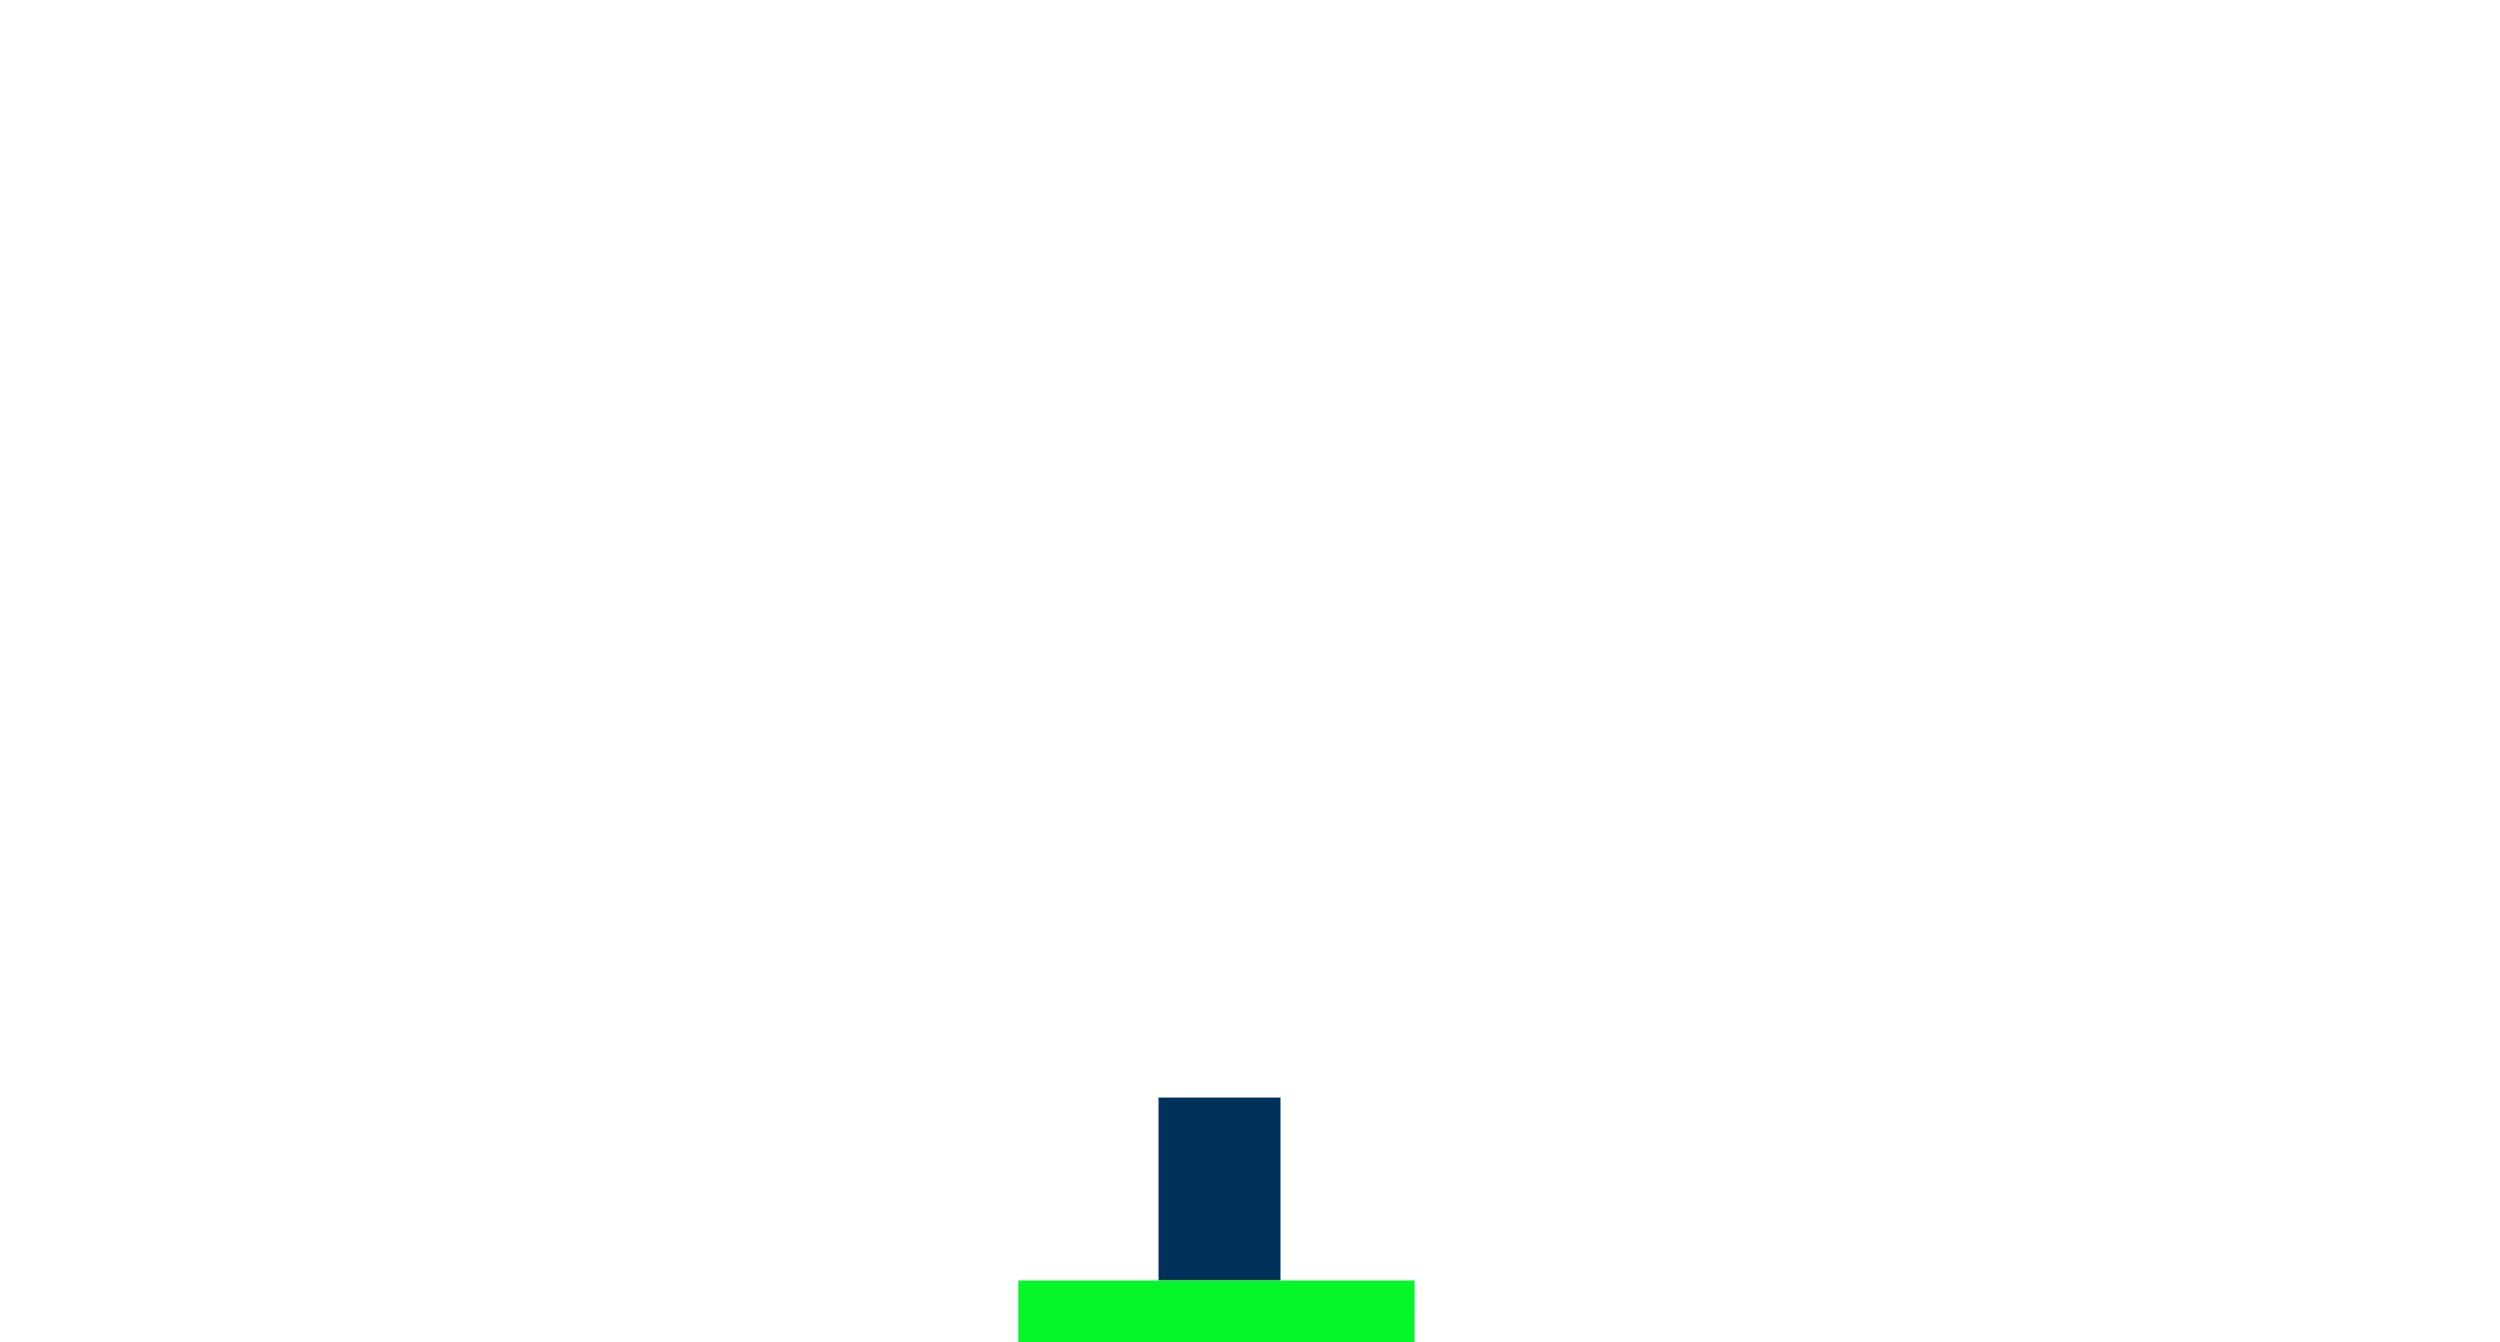
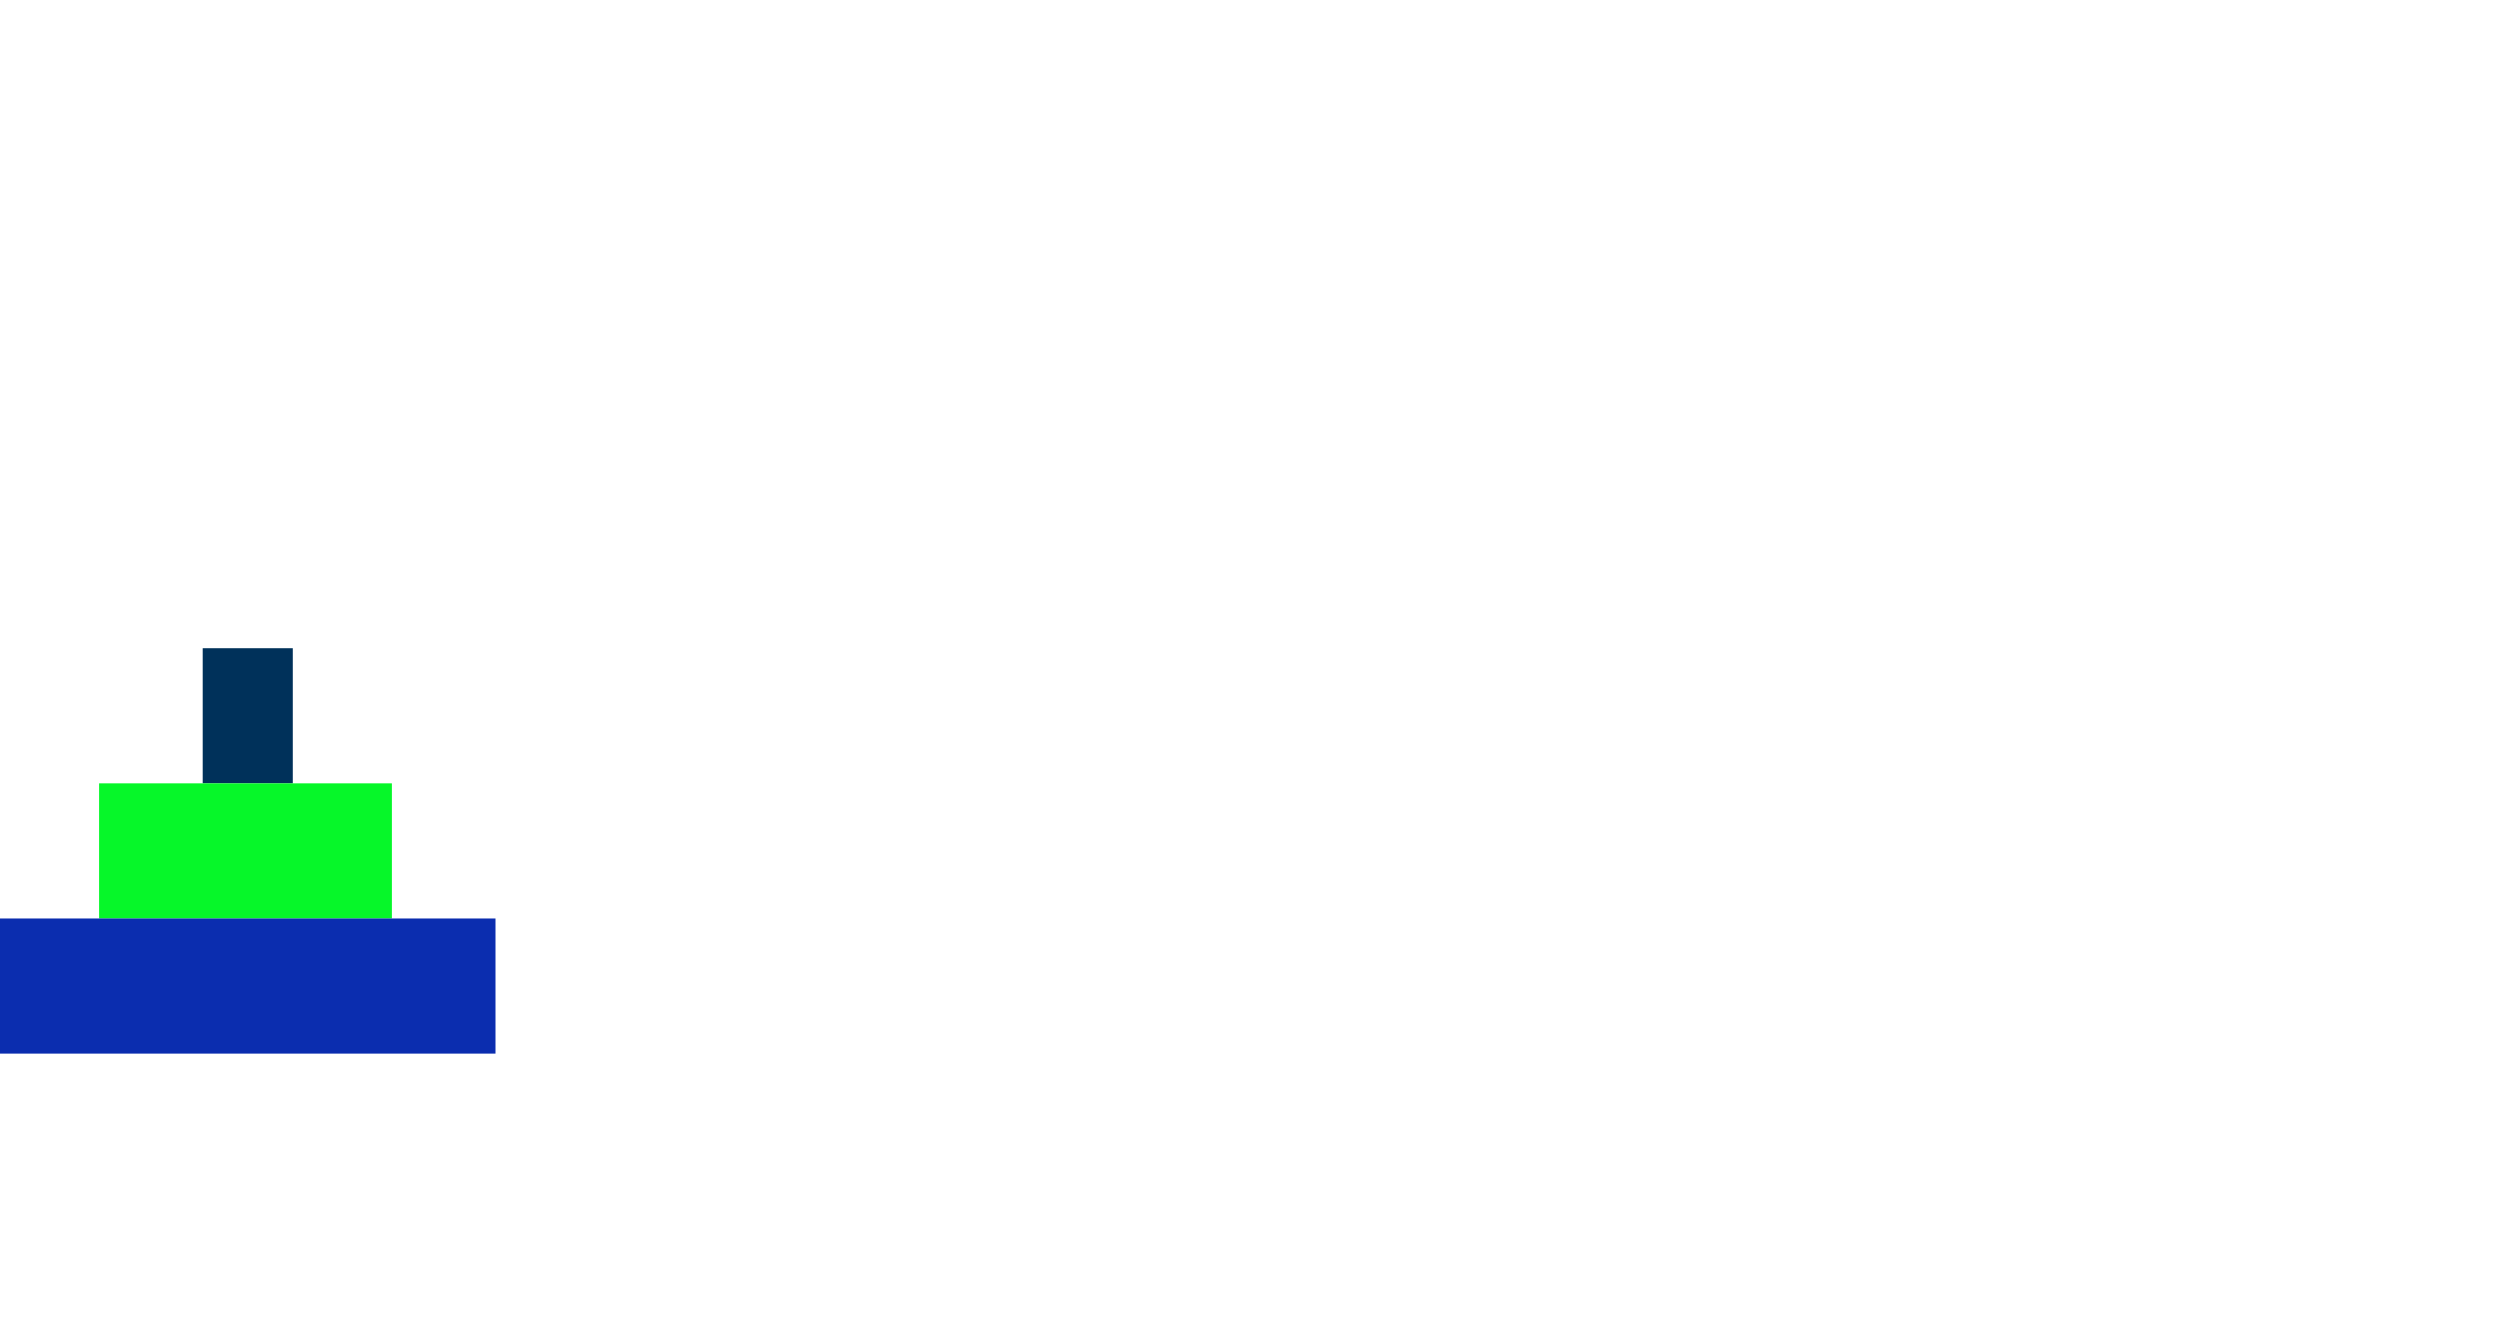
- <svg xmlns="http://www.w3.org/2000/svg" width="410" height="220" version="1.1">
-   <rect id="disk3" x="145" y="240" width="110" height="30" fill="rgb(11,45,175)">
-     <animate attributeType="xml" begin="1s" dur="0s" attributeName="x" from="145" to="145" fill="freeze" />
-     <animate attributeType="xml" begin="1s" dur="0s" attributeName="y" from="240" to="240" fill="freeze" />
-     <animate attributeType="xml" begin="1s" dur="120s" attributeName="x" from="145" to="145" fill="freeze" />
-     <animate attributeType="xml" begin="1s" dur="120s" attributeName="y" from="240" to="240" fill="freeze" />
-     <animate attributeType="xml" begin="121s" dur="10s" attributeName="x" from="145" to="145" fill="freeze" />
-     <animate attributeType="xml" begin="121s" dur="10s" attributeName="y" from="240" to="50" fill="freeze" />
-     <animate attributeType="xml" begin="131s" dur="1s" attributeName="x" from="145" to="145" fill="freeze" />
-     <animate attributeType="xml" begin="131s" dur="1s" attributeName="y" from="50" to="50" fill="freeze" />
-     <animate attributeType="xml" begin="132s" dur="10s" attributeName="x" from="145" to="445" fill="freeze" />
-     <animate attributeType="xml" begin="132s" dur="10s" attributeName="y" from="50" to="50" fill="freeze" />
-     <animate attributeType="xml" begin="142s" dur="1s" attributeName="x" from="445" to="445" fill="freeze" />
-     <animate attributeType="xml" begin="142s" dur="1s" attributeName="y" from="50" to="50" fill="freeze" />
-     <animate attributeType="xml" begin="143s" dur="10s" attributeName="x" from="445" to="445" fill="freeze" />
-     <animate attributeType="xml" begin="143s" dur="10s" attributeName="y" from="50" to="240" fill="freeze" />
-     <animate attributeType="CSS" begin="153s" dur="8s" attributeName="fill" from="rgb(11,45,175)" fill="freeze" />
-     <animate attributeType="xml" begin="161s" dur="141s" attributeName="x" from="445" to="445" fill="freeze" />
-     <animate attributeType="xml" begin="161s" dur="141s" attributeName="y" from="240" to="240" fill="freeze" />
-   </rect>
+ <svg xmlns="http://www.w3.org/2000/svg" width="410" height="220" viewBox="145 50 555 270" version="1.1">
  <rect id="disk1" x="190" y="180" width="20" height="30" fill="rgb(0,49,90)">
    <animate attributeType="xml" begin="1s" dur="0s" attributeName="x" from="190" to="190" fill="freeze" />
    <animate attributeType="xml" begin="1s" dur="0s" attributeName="y" from="180" to="180" fill="freeze" />
    <animate attributeType="xml" begin="1s" dur="24s" attributeName="x" from="190" to="190" fill="freeze" />
    <animate attributeType="xml" begin="1s" dur="24s" attributeName="y" from="180" to="180" fill="freeze" />
    <animate attributeType="xml" begin="25s" dur="10s" attributeName="x" from="190" to="190" fill="freeze" />
    <animate attributeType="xml" begin="25s" dur="10s" attributeName="y" from="180" to="50" fill="freeze" />
    <animate attributeType="xml" begin="35s" dur="1s" attributeName="x" from="190" to="190" fill="freeze" />
    <animate attributeType="xml" begin="35s" dur="1s" attributeName="y" from="50" to="50" fill="freeze" />
    <animate attributeType="xml" begin="36s" dur="10s" attributeName="x" from="190" to="490" fill="freeze" />
    <animate attributeType="xml" begin="36s" dur="10s" attributeName="y" from="50" to="50" fill="freeze" />
    <animate attributeType="xml" begin="46s" dur="1s" attributeName="x" from="490" to="490" fill="freeze" />
    <animate attributeType="xml" begin="46s" dur="1s" attributeName="y" from="50" to="50" fill="freeze" />
    <animate attributeType="xml" begin="47s" dur="10s" attributeName="x" from="490" to="490" fill="freeze" />
    <animate attributeType="xml" begin="47s" dur="10s" attributeName="y" from="50" to="240" fill="freeze" />
    <animate attributeType="xml" begin="57s" dur="32s" attributeName="x" from="490" to="490" fill="freeze" />
    <animate attributeType="xml" begin="57s" dur="32s" attributeName="y" from="240" to="240" fill="freeze" />
    <animate attributeType="xml" begin="89s" dur="10s" attributeName="x" from="490" to="490" fill="freeze" />
    <animate attributeType="xml" begin="89s" dur="10s" attributeName="y" from="240" to="50" fill="freeze" />
    <animate attributeType="xml" begin="99s" dur="1s" attributeName="x" from="490" to="490" fill="freeze" />
    <animate attributeType="xml" begin="99s" dur="1s" attributeName="y" from="50" to="50" fill="freeze" />
    <animate attributeType="xml" begin="100s" dur="10s" attributeName="x" from="490" to="340" fill="freeze" />
    <animate attributeType="xml" begin="100s" dur="10s" attributeName="y" from="50" to="50" fill="freeze" />
    <animate attributeType="xml" begin="110s" dur="1s" attributeName="x" from="340" to="340" fill="freeze" />
    <animate attributeType="xml" begin="110s" dur="1s" attributeName="y" from="50" to="50" fill="freeze" />
    <animate attributeType="xml" begin="111s" dur="10s" attributeName="x" from="340" to="340" fill="freeze" />
    <animate attributeType="xml" begin="111s" dur="10s" attributeName="y" from="50" to="210" fill="freeze" />
    <animate attributeType="xml" begin="121s" dur="32s" attributeName="x" from="340" to="340" fill="freeze" />
    <animate attributeType="xml" begin="121s" dur="32s" attributeName="y" from="210" to="210" fill="freeze" />
    <animate attributeType="xml" begin="153s" dur="10s" attributeName="x" from="340" to="340" fill="freeze" />
    <animate attributeType="xml" begin="153s" dur="10s" attributeName="y" from="210" to="50" fill="freeze" />
    <animate attributeType="xml" begin="163s" dur="1s" attributeName="x" from="340" to="340" fill="freeze" />
    <animate attributeType="xml" begin="163s" dur="1s" attributeName="y" from="50" to="50" fill="freeze" />
    <animate attributeType="xml" begin="164s" dur="10s" attributeName="x" from="340" to="190" fill="freeze" />
    <animate attributeType="xml" begin="164s" dur="10s" attributeName="y" from="50" to="50" fill="freeze" />
    <animate attributeType="xml" begin="174s" dur="1s" attributeName="x" from="190" to="190" fill="freeze" />
    <animate attributeType="xml" begin="174s" dur="1s" attributeName="y" from="50" to="50" fill="freeze" />
    <animate attributeType="xml" begin="175s" dur="10s" attributeName="x" from="190" to="190" fill="freeze" />
    <animate attributeType="xml" begin="175s" dur="10s" attributeName="y" from="50" to="240" fill="freeze" />
    <animate attributeType="xml" begin="185s" dur="32s" attributeName="x" from="190" to="190" fill="freeze" />
    <animate attributeType="xml" begin="185s" dur="32s" attributeName="y" from="240" to="240" fill="freeze" />
    <animate attributeType="xml" begin="217s" dur="10s" attributeName="x" from="190" to="190" fill="freeze" />
    <animate attributeType="xml" begin="217s" dur="10s" attributeName="y" from="240" to="50" fill="freeze" />
    <animate attributeType="xml" begin="227s" dur="1s" attributeName="x" from="190" to="190" fill="freeze" />
    <animate attributeType="xml" begin="227s" dur="1s" attributeName="y" from="50" to="50" fill="freeze" />
    <animate attributeType="xml" begin="228s" dur="10s" attributeName="x" from="190" to="490" fill="freeze" />
    <animate attributeType="xml" begin="228s" dur="10s" attributeName="y" from="50" to="50" fill="freeze" />
    <animate attributeType="xml" begin="238s" dur="1s" attributeName="x" from="490" to="490" fill="freeze" />
    <animate attributeType="xml" begin="238s" dur="1s" attributeName="y" from="50" to="50" fill="freeze" />
    <animate attributeType="xml" begin="239s" dur="10s" attributeName="x" from="490" to="490" fill="freeze" />
    <animate attributeType="xml" begin="239s" dur="10s" attributeName="y" from="50" to="180" fill="freeze" />
-     <animate attributeType="CSS" begin="249s" dur="8s" attributeName="fill" from="rgb(0,49,90)" fill="freeze" />
+     <animate attributeType="CSS" begin="249s" dur="8s" attributeName="fill" from="rgb(0,49,90)" to="rgb(0,255,0)" fill="freeze" />
    <animate attributeType="xml" begin="257s" dur="45s" attributeName="x" from="490" to="490" fill="freeze" />
    <animate attributeType="xml" begin="257s" dur="45s" attributeName="y" from="180" to="180" fill="freeze" />
  </rect>
  <rect id="disk2" x="167" y="210" width="65" height="30" fill="rgb(6,247,41)">
    <animate attributeType="xml" begin="1s" dur="0s" attributeName="x" from="167" to="167" fill="freeze" />
    <animate attributeType="xml" begin="1s" dur="0s" attributeName="y" from="210" to="210" fill="freeze" />
    <animate attributeType="xml" begin="1s" dur="56s" attributeName="x" from="167" to="167" fill="freeze" />
    <animate attributeType="xml" begin="1s" dur="56s" attributeName="y" from="210" to="210" fill="freeze" />
    <animate attributeType="xml" begin="57s" dur="10s" attributeName="x" from="167" to="167" fill="freeze" />
    <animate attributeType="xml" begin="57s" dur="10s" attributeName="y" from="210" to="50" fill="freeze" />
    <animate attributeType="xml" begin="67s" dur="1s" attributeName="x" from="167" to="167" fill="freeze" />
    <animate attributeType="xml" begin="67s" dur="1s" attributeName="y" from="50" to="50" fill="freeze" />
    <animate attributeType="xml" begin="68s" dur="10s" attributeName="x" from="167" to="317" fill="freeze" />
    <animate attributeType="xml" begin="68s" dur="10s" attributeName="y" from="50" to="50" fill="freeze" />
    <animate attributeType="xml" begin="78s" dur="1s" attributeName="x" from="317" to="317" fill="freeze" />
    <animate attributeType="xml" begin="78s" dur="1s" attributeName="y" from="50" to="50" fill="freeze" />
    <animate attributeType="xml" begin="79s" dur="10s" attributeName="x" from="317" to="317" fill="freeze" />
    <animate attributeType="xml" begin="79s" dur="10s" attributeName="y" from="50" to="240" fill="freeze" />
    <animate attributeType="xml" begin="89s" dur="96s" attributeName="x" from="317" to="317" fill="freeze" />
    <animate attributeType="xml" begin="89s" dur="96s" attributeName="y" from="240" to="240" fill="freeze" />
    <animate attributeType="xml" begin="185s" dur="10s" attributeName="x" from="317" to="317" fill="freeze" />
    <animate attributeType="xml" begin="185s" dur="10s" attributeName="y" from="240" to="50" fill="freeze" />
    <animate attributeType="xml" begin="195s" dur="1s" attributeName="x" from="317" to="317" fill="freeze" />
    <animate attributeType="xml" begin="195s" dur="1s" attributeName="y" from="50" to="50" fill="freeze" />
    <animate attributeType="xml" begin="196s" dur="10s" attributeName="x" from="317" to="467" fill="freeze" />
    <animate attributeType="xml" begin="196s" dur="10s" attributeName="y" from="50" to="50" fill="freeze" />
    <animate attributeType="xml" begin="206s" dur="1s" attributeName="x" from="467" to="467" fill="freeze" />
    <animate attributeType="xml" begin="206s" dur="1s" attributeName="y" from="50" to="50" fill="freeze" />
    <animate attributeType="xml" begin="207s" dur="10s" attributeName="x" from="467" to="467" fill="freeze" />
    <animate attributeType="xml" begin="207s" dur="10s" attributeName="y" from="50" to="210" fill="freeze" />
-     <animate attributeType="CSS" begin="217s" dur="8s" attributeName="fill" from="rgb(6,247,41)" fill="freeze" />
+     <animate attributeType="CSS" begin="217s" dur="8s" attributeName="fill" from="rgb(6,247,41)" to="rgb(0,255,0)" fill="freeze" />
    <animate attributeType="xml" begin="225s" dur="77s" attributeName="x" from="467" to="467" fill="freeze" />
    <animate attributeType="xml" begin="225s" dur="77s" attributeName="y" from="210" to="210" fill="freeze" />
  </rect>
+   <rect id="disk3" x="145" y="240" width="110" height="30" fill="rgb(11,45,175)">
+     <animate attributeType="xml" begin="1s" dur="0s" attributeName="x" from="145" to="145" fill="freeze" />
+     <animate attributeType="xml" begin="1s" dur="0s" attributeName="y" from="240" to="240" fill="freeze" />
+     <animate attributeType="xml" begin="1s" dur="120s" attributeName="x" from="145" to="145" fill="freeze" />
+     <animate attributeType="xml" begin="1s" dur="120s" attributeName="y" from="240" to="240" fill="freeze" />
+     <animate attributeType="xml" begin="121s" dur="10s" attributeName="x" from="145" to="145" fill="freeze" />
+     <animate attributeType="xml" begin="121s" dur="10s" attributeName="y" from="240" to="50" fill="freeze" />
+     <animate attributeType="xml" begin="131s" dur="1s" attributeName="x" from="145" to="145" fill="freeze" />
+     <animate attributeType="xml" begin="131s" dur="1s" attributeName="y" from="50" to="50" fill="freeze" />
+     <animate attributeType="xml" begin="132s" dur="10s" attributeName="x" from="145" to="445" fill="freeze" />
+     <animate attributeType="xml" begin="132s" dur="10s" attributeName="y" from="50" to="50" fill="freeze" />
+     <animate attributeType="xml" begin="142s" dur="1s" attributeName="x" from="445" to="445" fill="freeze" />
+     <animate attributeType="xml" begin="142s" dur="1s" attributeName="y" from="50" to="50" fill="freeze" />
+     <animate attributeType="xml" begin="143s" dur="10s" attributeName="x" from="445" to="445" fill="freeze" />
+     <animate attributeType="xml" begin="143s" dur="10s" attributeName="y" from="50" to="240" fill="freeze" />
+     <animate attributeType="CSS" begin="153s" dur="8s" attributeName="fill" from="rgb(11,45,175)" to="rgb(0,255,0)" fill="freeze" />
+     <animate attributeType="xml" begin="161s" dur="141s" attributeName="x" from="445" to="445" fill="freeze" />
+     <animate attributeType="xml" begin="161s" dur="141s" attributeName="y" from="240" to="240" fill="freeze" />
+   </rect>
</svg>
